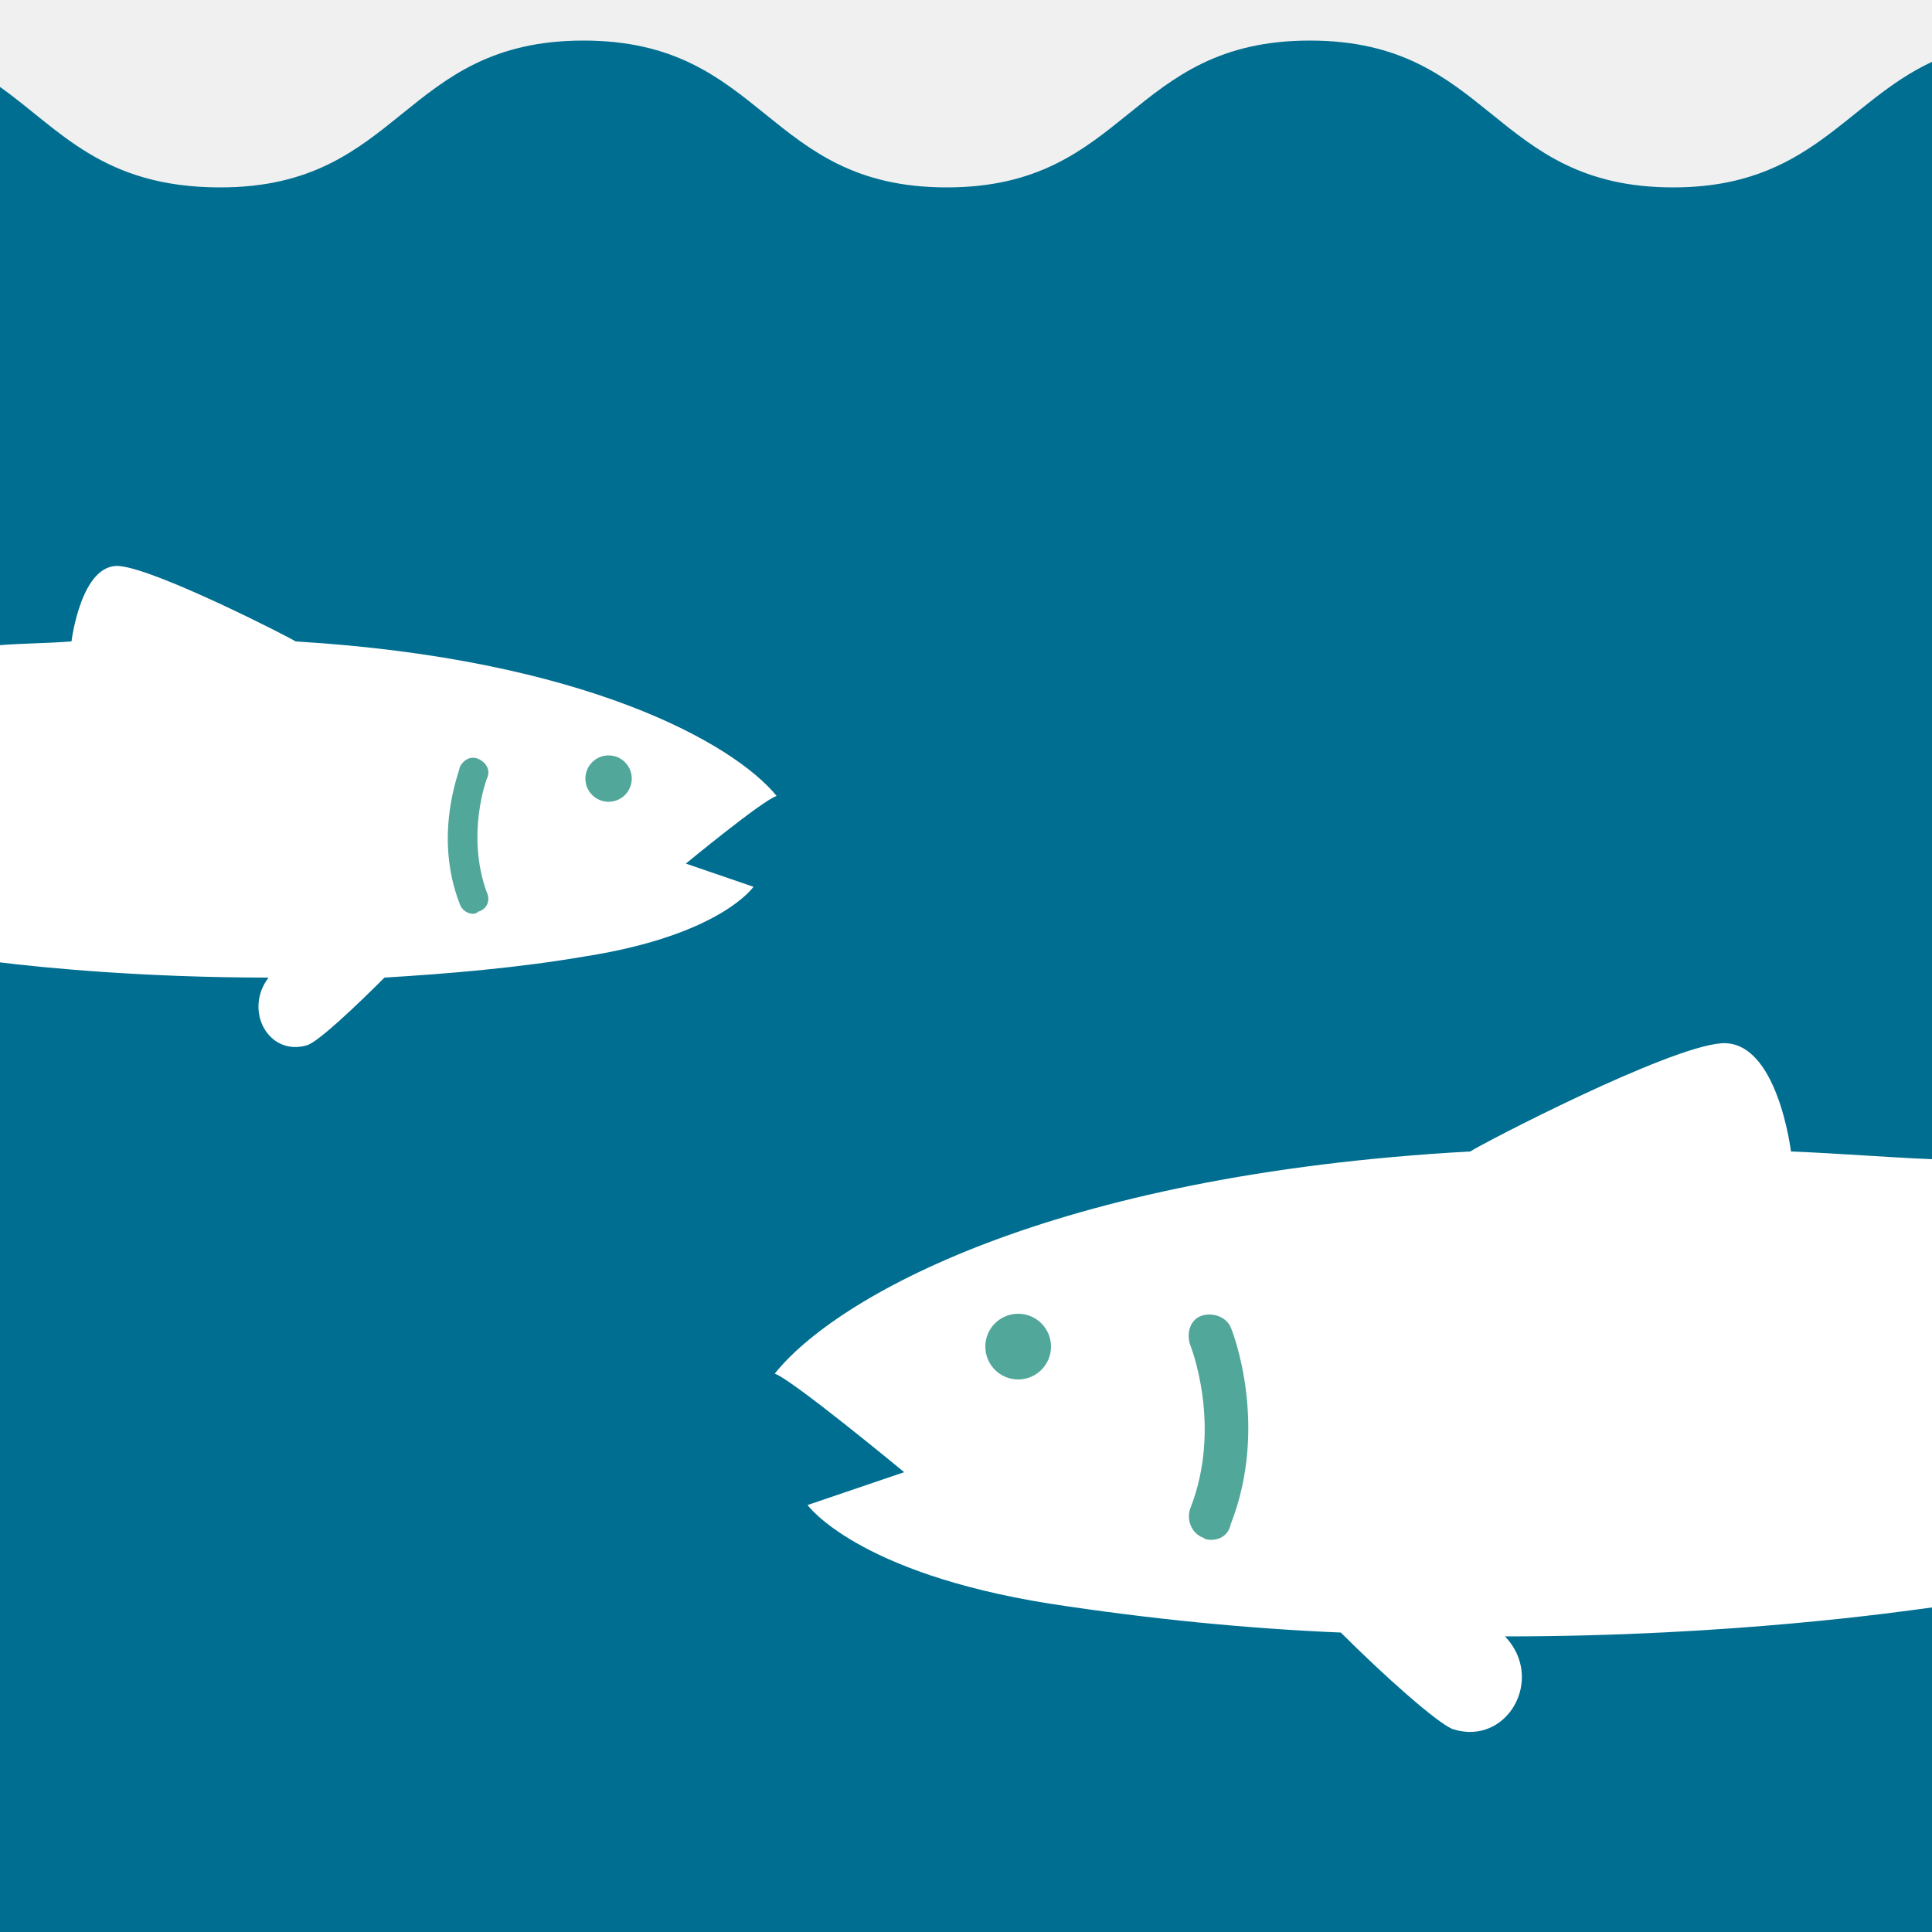
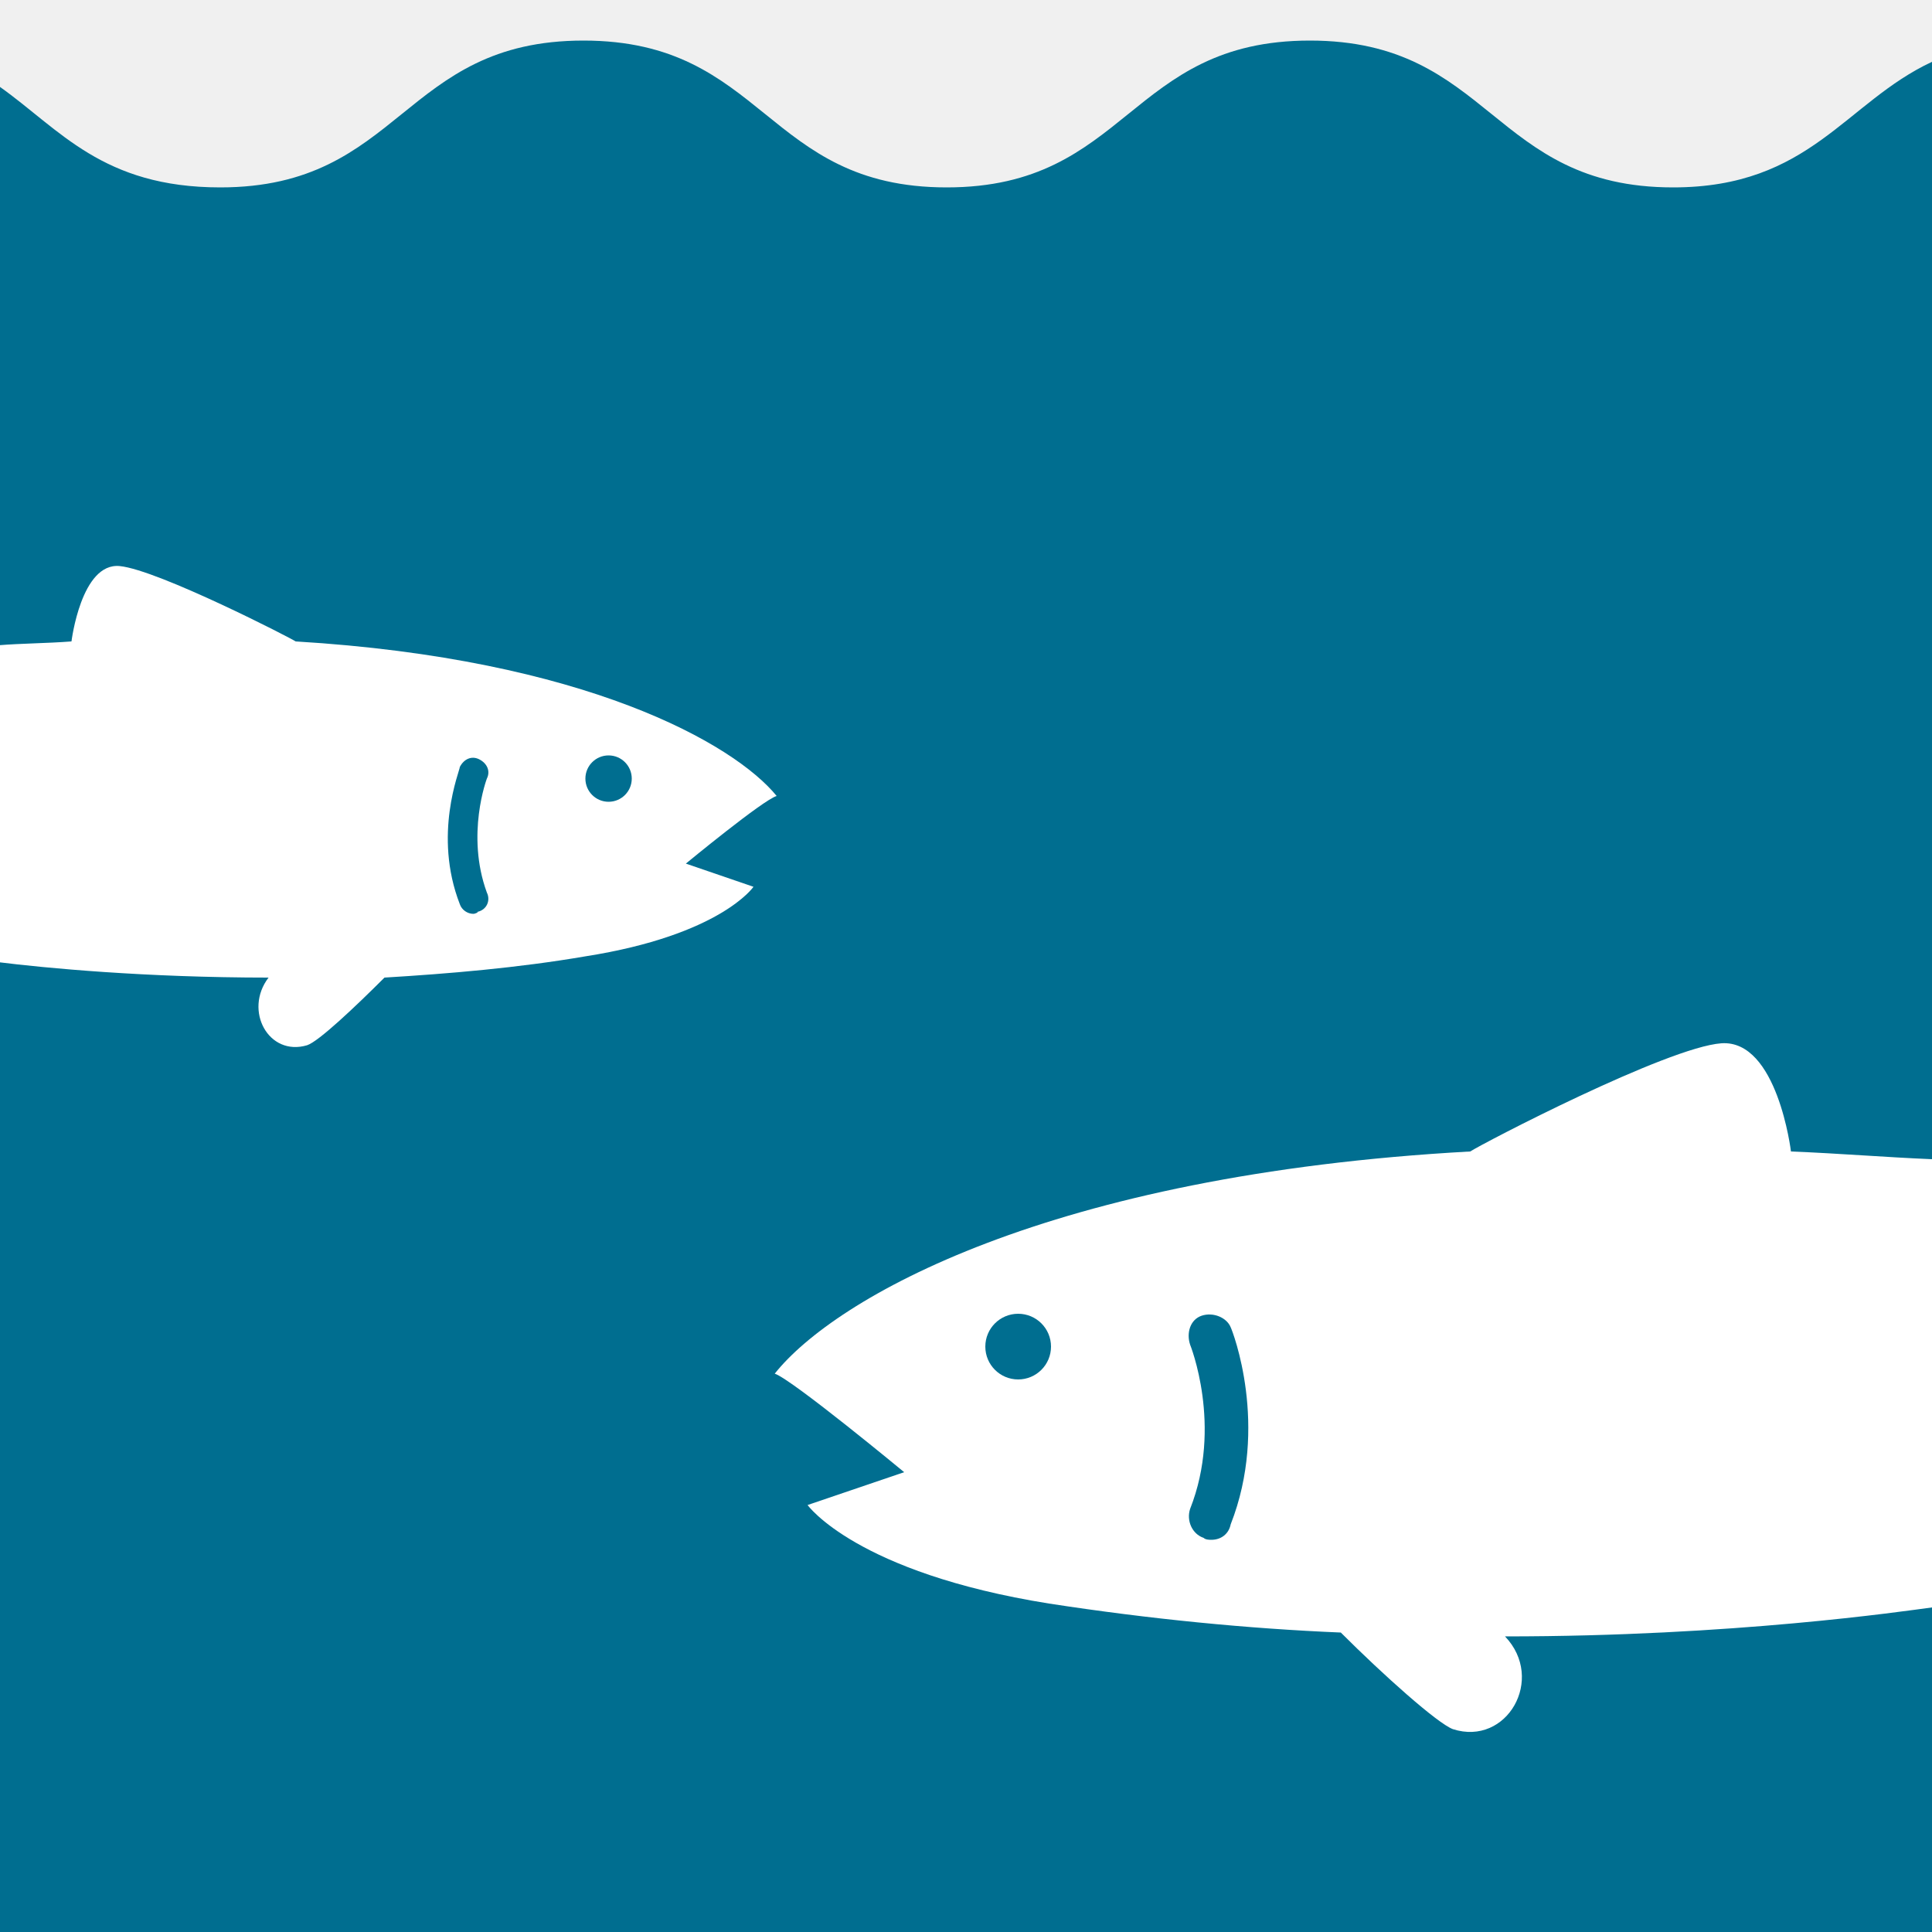
<svg xmlns="http://www.w3.org/2000/svg" version="1.1" id="Layer_1" x="0px" y="0px" viewBox="0 0 100 100" style="enable-background:new 0 0 100 100;" xml:space="preserve">
  <style type="text/css">
	.st0{fill:#006E90;}
	.st1{fill:#FFFFFF;}
- 	.st2{fill:#51A79A;}
+ 	.st2{fill:#006E90;}
</style>
  <g>
    <path class="st0" d="M100,3.2c-4.5,2.1-6.3,6.5-13.4,6.5c-9.4,0-9.4-7.6-18.8-7.6s-9.4,7.6-18.8,7.6s-9.4-7.6-18.8-7.6   s-9.4,7.6-18.8,7.6C5.3,9.7,3.1,6.7,0,4.5V100h100V3.2z" />
    <path class="st1" d="M100,60c-2.4-0.1-4.8-0.3-7.3-0.4l0,0c0,0-0.7-5.8-3.6-5.6c-2.8,0.2-12.4,5.2-13,5.6   c-21.8,1.2-32.9,7.6-36,11.5c0.9,0.3,6.7,5.1,6.7,5.1l-5,1.7c0,0,2.5,3.5,12.5,5.1c5.2,0.8,10.3,1.3,15.1,1.5c2.2,2.2,5,4.7,5.8,5   c2.8,0.9,4.8-2.6,2.7-4.8c11.8,0,20.6-1.3,22.1-1.5V60z" />
    <circle class="st2" cx="52.7" cy="69.7" r="1.7" />
    <g>
      <path class="st2" d="M62.7,79.7c-0.1,0-0.3,0-0.4-0.1c-0.6-0.2-0.9-0.9-0.7-1.5c1.7-4.3,0-8.5,0-8.5c-0.2-0.6,0-1.3,0.6-1.5    s1.3,0.1,1.5,0.6c0.1,0.2,2,5.1,0,10.2C63.6,79.4,63.2,79.7,62.7,79.7z" />
    </g>
    <path class="st1" d="M15.9,54.1c0.6-0.2,2.5-2,4-3.5c3.3-0.2,6.9-0.5,10.4-1.1c7-1.1,8.7-3.6,8.7-3.6l-3.5-1.2c0,0,4-3.3,4.7-3.5   c-2.2-2.7-9.9-7.1-24.9-8c-0.1-0.1-7.1-3.7-9.1-3.9c-2-0.2-2.5,3.9-2.5,3.9l0,0c-1.3,0.1-2.6,0.1-3.8,0.2v16.4   c2.4,0.3,7.6,0.8,14,0.8C12.6,52.3,13.9,54.7,15.9,54.1z" />
    <circle class="st2" cx="31.5" cy="40.3" r="1.2" />
    <g>
      <path class="st2" d="M24.5,47.3c-0.3,0-0.6-0.2-0.7-0.5c-1.4-3.6,0-6.9,0-7.1c0.2-0.4,0.6-0.6,1-0.4c0.4,0.2,0.6,0.6,0.4,1    c0,0-1.1,2.9,0,5.9c0.2,0.4,0,0.9-0.5,1C24.8,47.2,24.6,47.3,24.5,47.3z" />
    </g>
  </g>
</svg>
